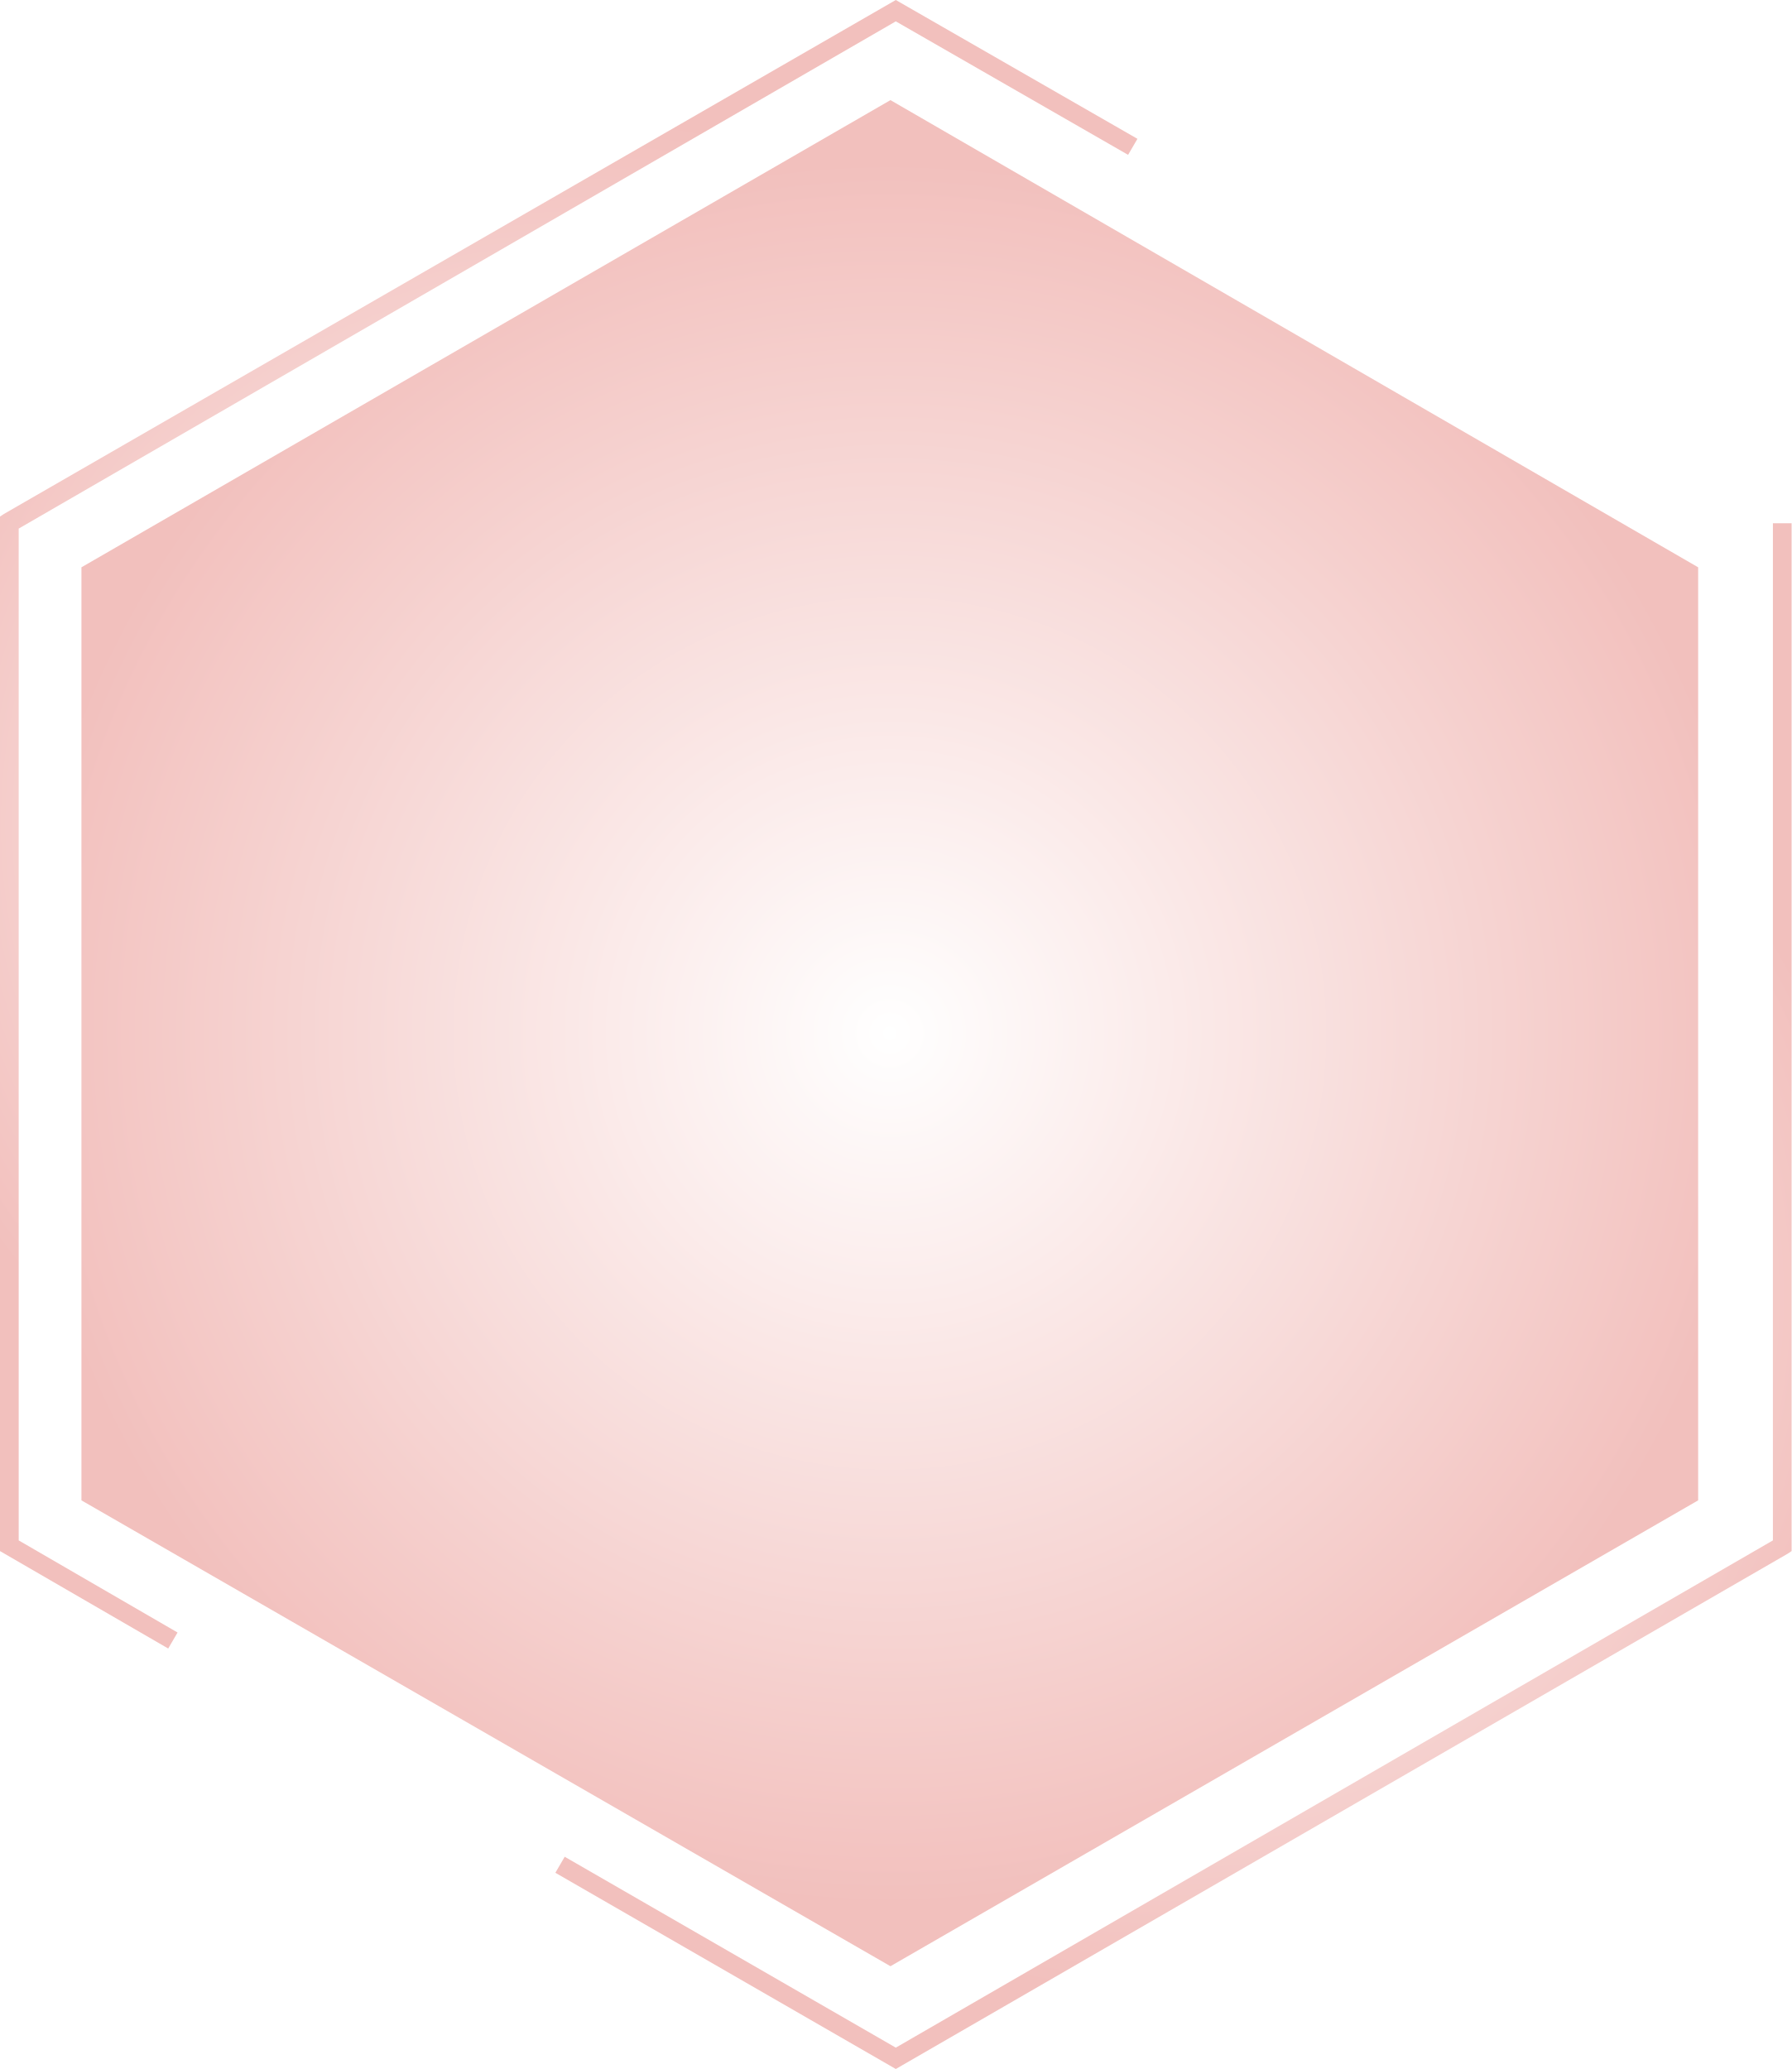
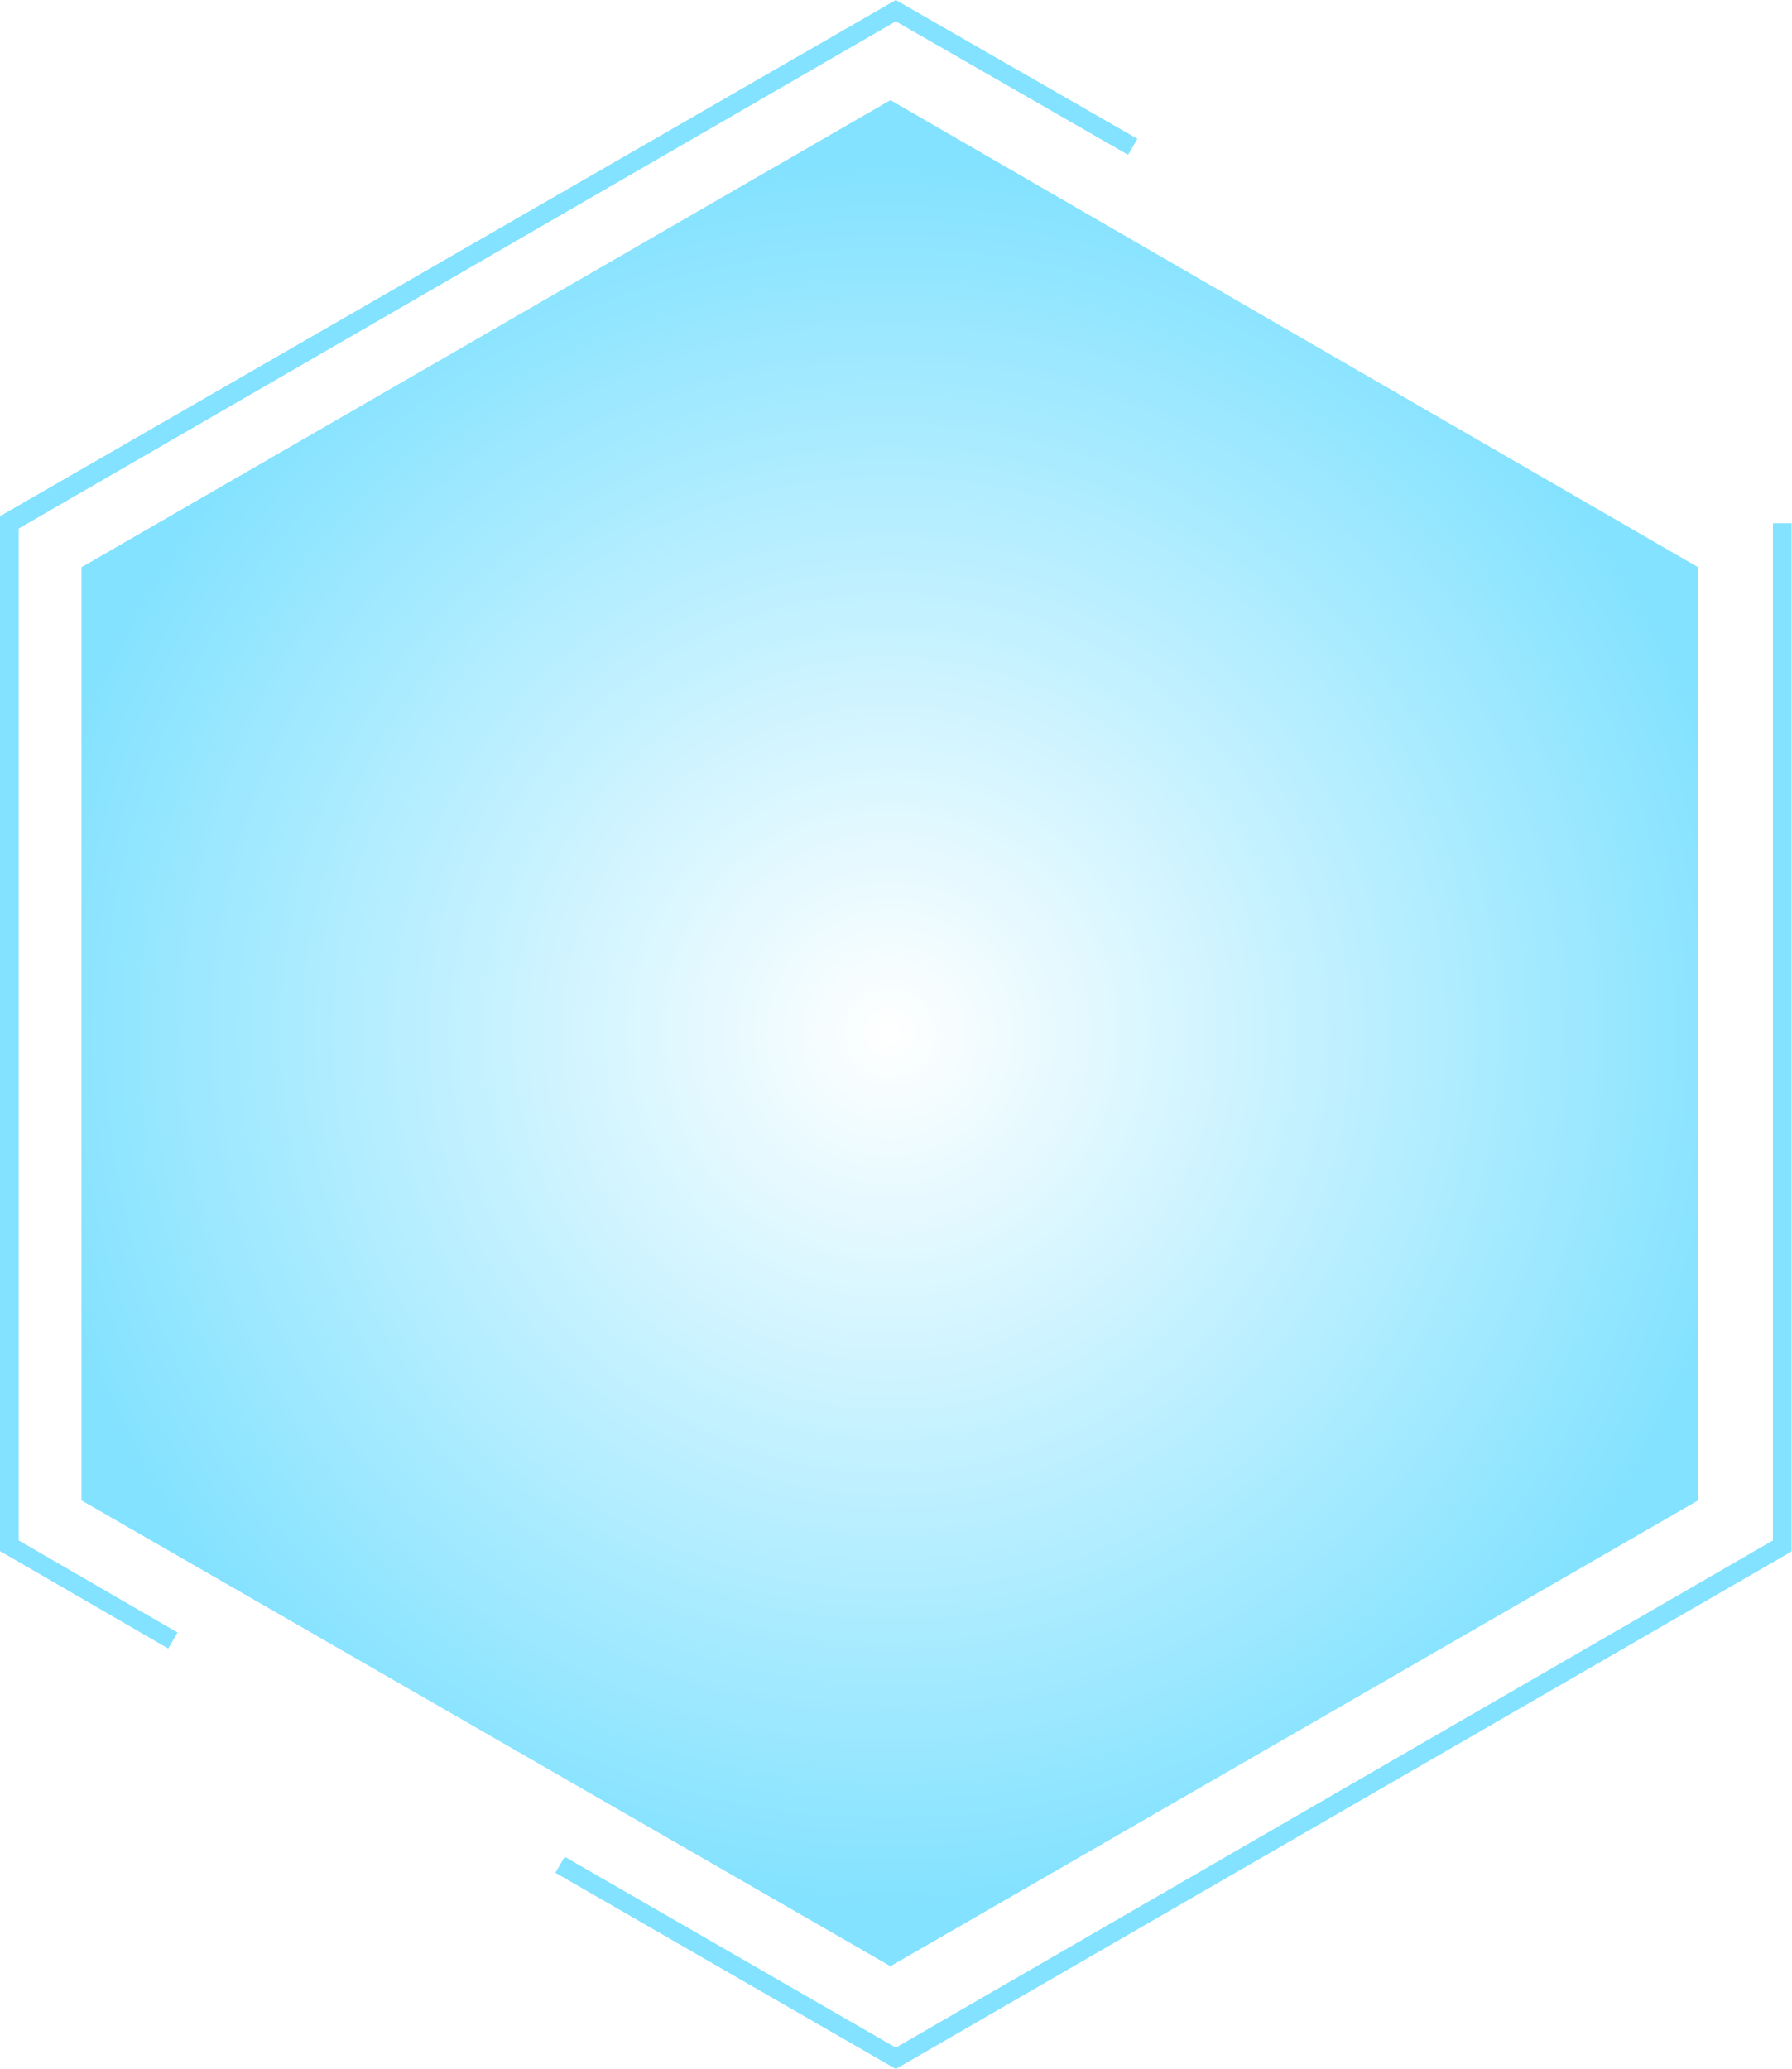
- <svg xmlns="http://www.w3.org/2000/svg" version="1.1" x="0px" y="0px" viewBox="0 0 134.2 155" style="enable-background:new 0 0 134.2 155;" xml:space="preserve">
-   <style type="text/css">
- 	.st0{fill:url(#SVGID_1_);}
- 	.st1{fill:url(#SVGID_00000175318211032136789180000007816328735950569918_);}
- 	.st2{fill:url(#SVGID_00000113331190623423656910000008329925021380250756_);}
- 	.st3{fill:url(#SVGID_00000072978882034246511680000013180947416563730108_);}
- 	.st4{fill:url(#SVGID_00000047775733697644483580000012610335099260176301_);}
- 	.st5{fill:url(#SVGID_00000118387691335423390800000003695990824559811747_);}
- 	.st6{fill:url(#SVGID_00000023278550963430620900000016606956899122059908_);}
- 	.st7{fill:url(#SVGID_00000071522856188315994270000004984423903909587349_);}
- 	.st8{fill:url(#SVGID_00000058560243195317684860000014963987100840358062_);}
- 	.st9{fill:url(#SVGID_00000016050408239023423590000009866254500060351392_);}
- 	.st10{fill:url(#SVGID_00000163790660149375004950000014353003108831047091_);}
- 	.st11{fill:url(#SVGID_00000074433062760873463510000001927387409693496722_);}
- 	.st12{fill:url(#SVGID_00000105402538666322517590000016822767848031093434_);}
- 	.st13{fill:url(#SVGID_00000034804160178088856250000000701463971885916083_);}
- 	.st14{fill:url(#SVGID_00000078736491655809518770000014014722533832104110_);}
- </style>
-   <g id="BACKGROUND">
- </g>
-   <g id="OBJECTS">
-     <g>
-       <radialGradient id="SVGID_1_" cx="66.654" cy="77.41" r="65.374" gradientUnits="userSpaceOnUse">
-         <stop offset="0" style="stop-color:#FFFFFF" />
-         <stop offset="1" style="stop-color:#F2C0BD" />
-       </radialGradient>
-       <polygon class="st0" points="6.1,42.5 6.1,112.4 66.7,147.3 127.2,112.4 127.2,42.5 66.7,7.5   " />
-       <radialGradient id="SVGID_00000078764949128884003390000000016994818024453054_" cx="42.606" cy="61.769" r="53.06" gradientUnits="userSpaceOnUse">
-         <stop offset="0" style="stop-color:#FFFFFF" />
-         <stop offset="1" style="stop-color:#F2C0BD" />
-       </radialGradient>
-       <polygon style="fill:url(#SVGID_00000078764949128884003390000000016994818024453054_);" points="1.4,39.6 67.1,1.6 84.5,11.6     85.2,10.4 67.1,0 0.3,38.5 0,38.7 0,116.2 12.6,123.5 13.3,122.3 1.4,115.4   " />
-       <radialGradient id="SVGID_00000043452338133042275200000006414446944541959301_" cx="87.93" cy="97.075" r="52.437" gradientUnits="userSpaceOnUse">
-         <stop offset="0" style="stop-color:#FFFFFF" />
-         <stop offset="1" style="stop-color:#F2C0BD" />
-       </radialGradient>
-       <polygon style="fill:url(#SVGID_00000043452338133042275200000006414446944541959301_);" points="132.8,39.2 132.8,115.4     67.1,153.4 42.3,139.1 41.6,140.3 67.1,155 133.9,116.4 134.2,116.2 134.2,39.2   " />
+ <svg xmlns="http://www.w3.org/2000/svg" viewBox="0 0 134.2 155">
+   <defs>
+     <style>.cls-1{fill:url(#radial-gradient);}.cls-2{fill:#83e2ff;}</style>
+     <radialGradient id="radial-gradient" cx="66.65" cy="499.4" r="65.39" gradientTransform="translate(0 -422)" gradientUnits="userSpaceOnUse">
+       <stop offset="0" stop-color="#fff" />
+       <stop offset="1" stop-color="#83e2ff" />
+     </radialGradient>
+   </defs>
+   <g id="Layer_2" data-name="Layer 2">
+     <g id="Layer_1-2" data-name="Layer 1">
+       <polygon class="cls-1" points="6.1 42.5 6.1 112.4 66.7 147.3 127.2 112.4 127.2 42.5 66.7 7.5 6.1 42.5" />
+       <polygon class="cls-2" points="1.4 39.6 67.1 1.6 84.5 11.6 85.2 10.4 67.1 0 0.3 38.5 0 38.7 0 116.2 12.6 123.5 13.3 122.3 1.4 115.4 1.4 39.6" />
+       <polygon class="cls-2" points="132.8 39.2 132.8 115.4 67.1 153.4 42.3 139.1 41.6 140.3 67.1 155 133.9 116.4 134.2 116.2 134.2 39.2 132.8 39.2" />
    </g>
  </g>
</svg>
